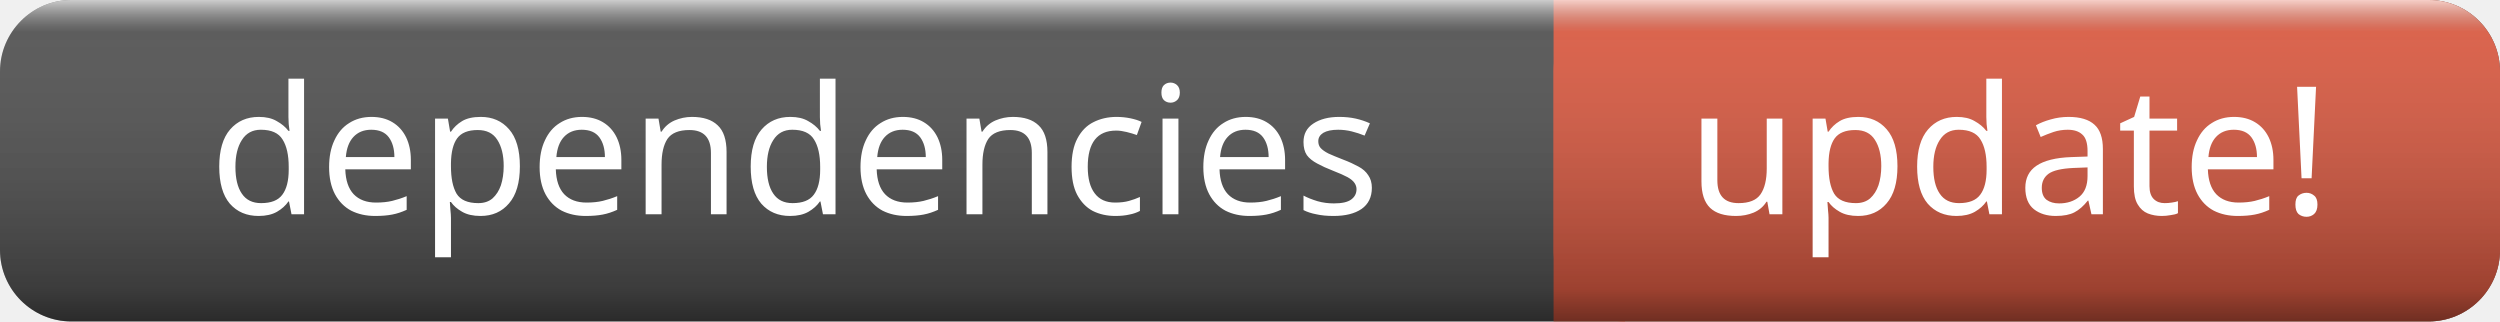
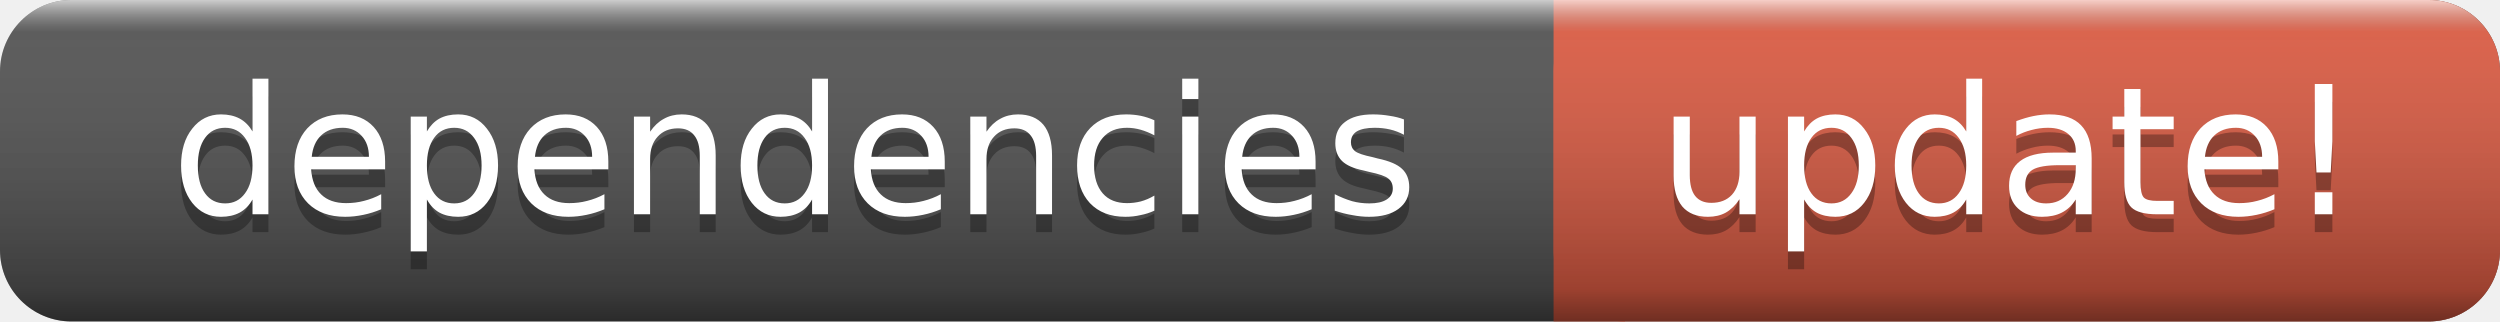
<svg xmlns="http://www.w3.org/2000/svg" width="140" height="18">
  <linearGradient id="a" x2="0" y2="100%">
    <stop offset="0" stop-color="#fff" stop-opacity=".7" />
    <stop offset=".1" stop-color="#aaa" stop-opacity=".1" />
    <stop offset=".9" stop-opacity=".3" />
    <stop offset="1" stop-opacity=".5" />
  </linearGradient>
  <rect rx="4" width="140" height="18" fill="#555" />
  <rect rx="4" x="87" width="53" height="18" fill="#e05d44" />
-   <rect x="87" width="4" height="18" fill="#e05d44" />
+   <path fill="#e05d44" d="M87 0h4v18h-4z" />
  <rect rx="4" width="140" height="18" fill="url(#a)" />
-   <g fill="#fff" text-anchor="middle" font-family="Verdana,sans-serif" font-size="10">
+   <g fill="#fff" text-anchor="middle" font-family="Verdana,DejaVu Sans,sans-serif" font-size="10">
+     <text x="44.5" y="13" fill="#010101" fill-opacity=".3">dependencies</text>
    <text x="44.5" y="12">dependencies</text>
+     <text x="112.5" y="13" fill="#010101" fill-opacity=".3">update!</text>
    <text x="112.5" y="12">update!</text>
  </g>
</svg>
